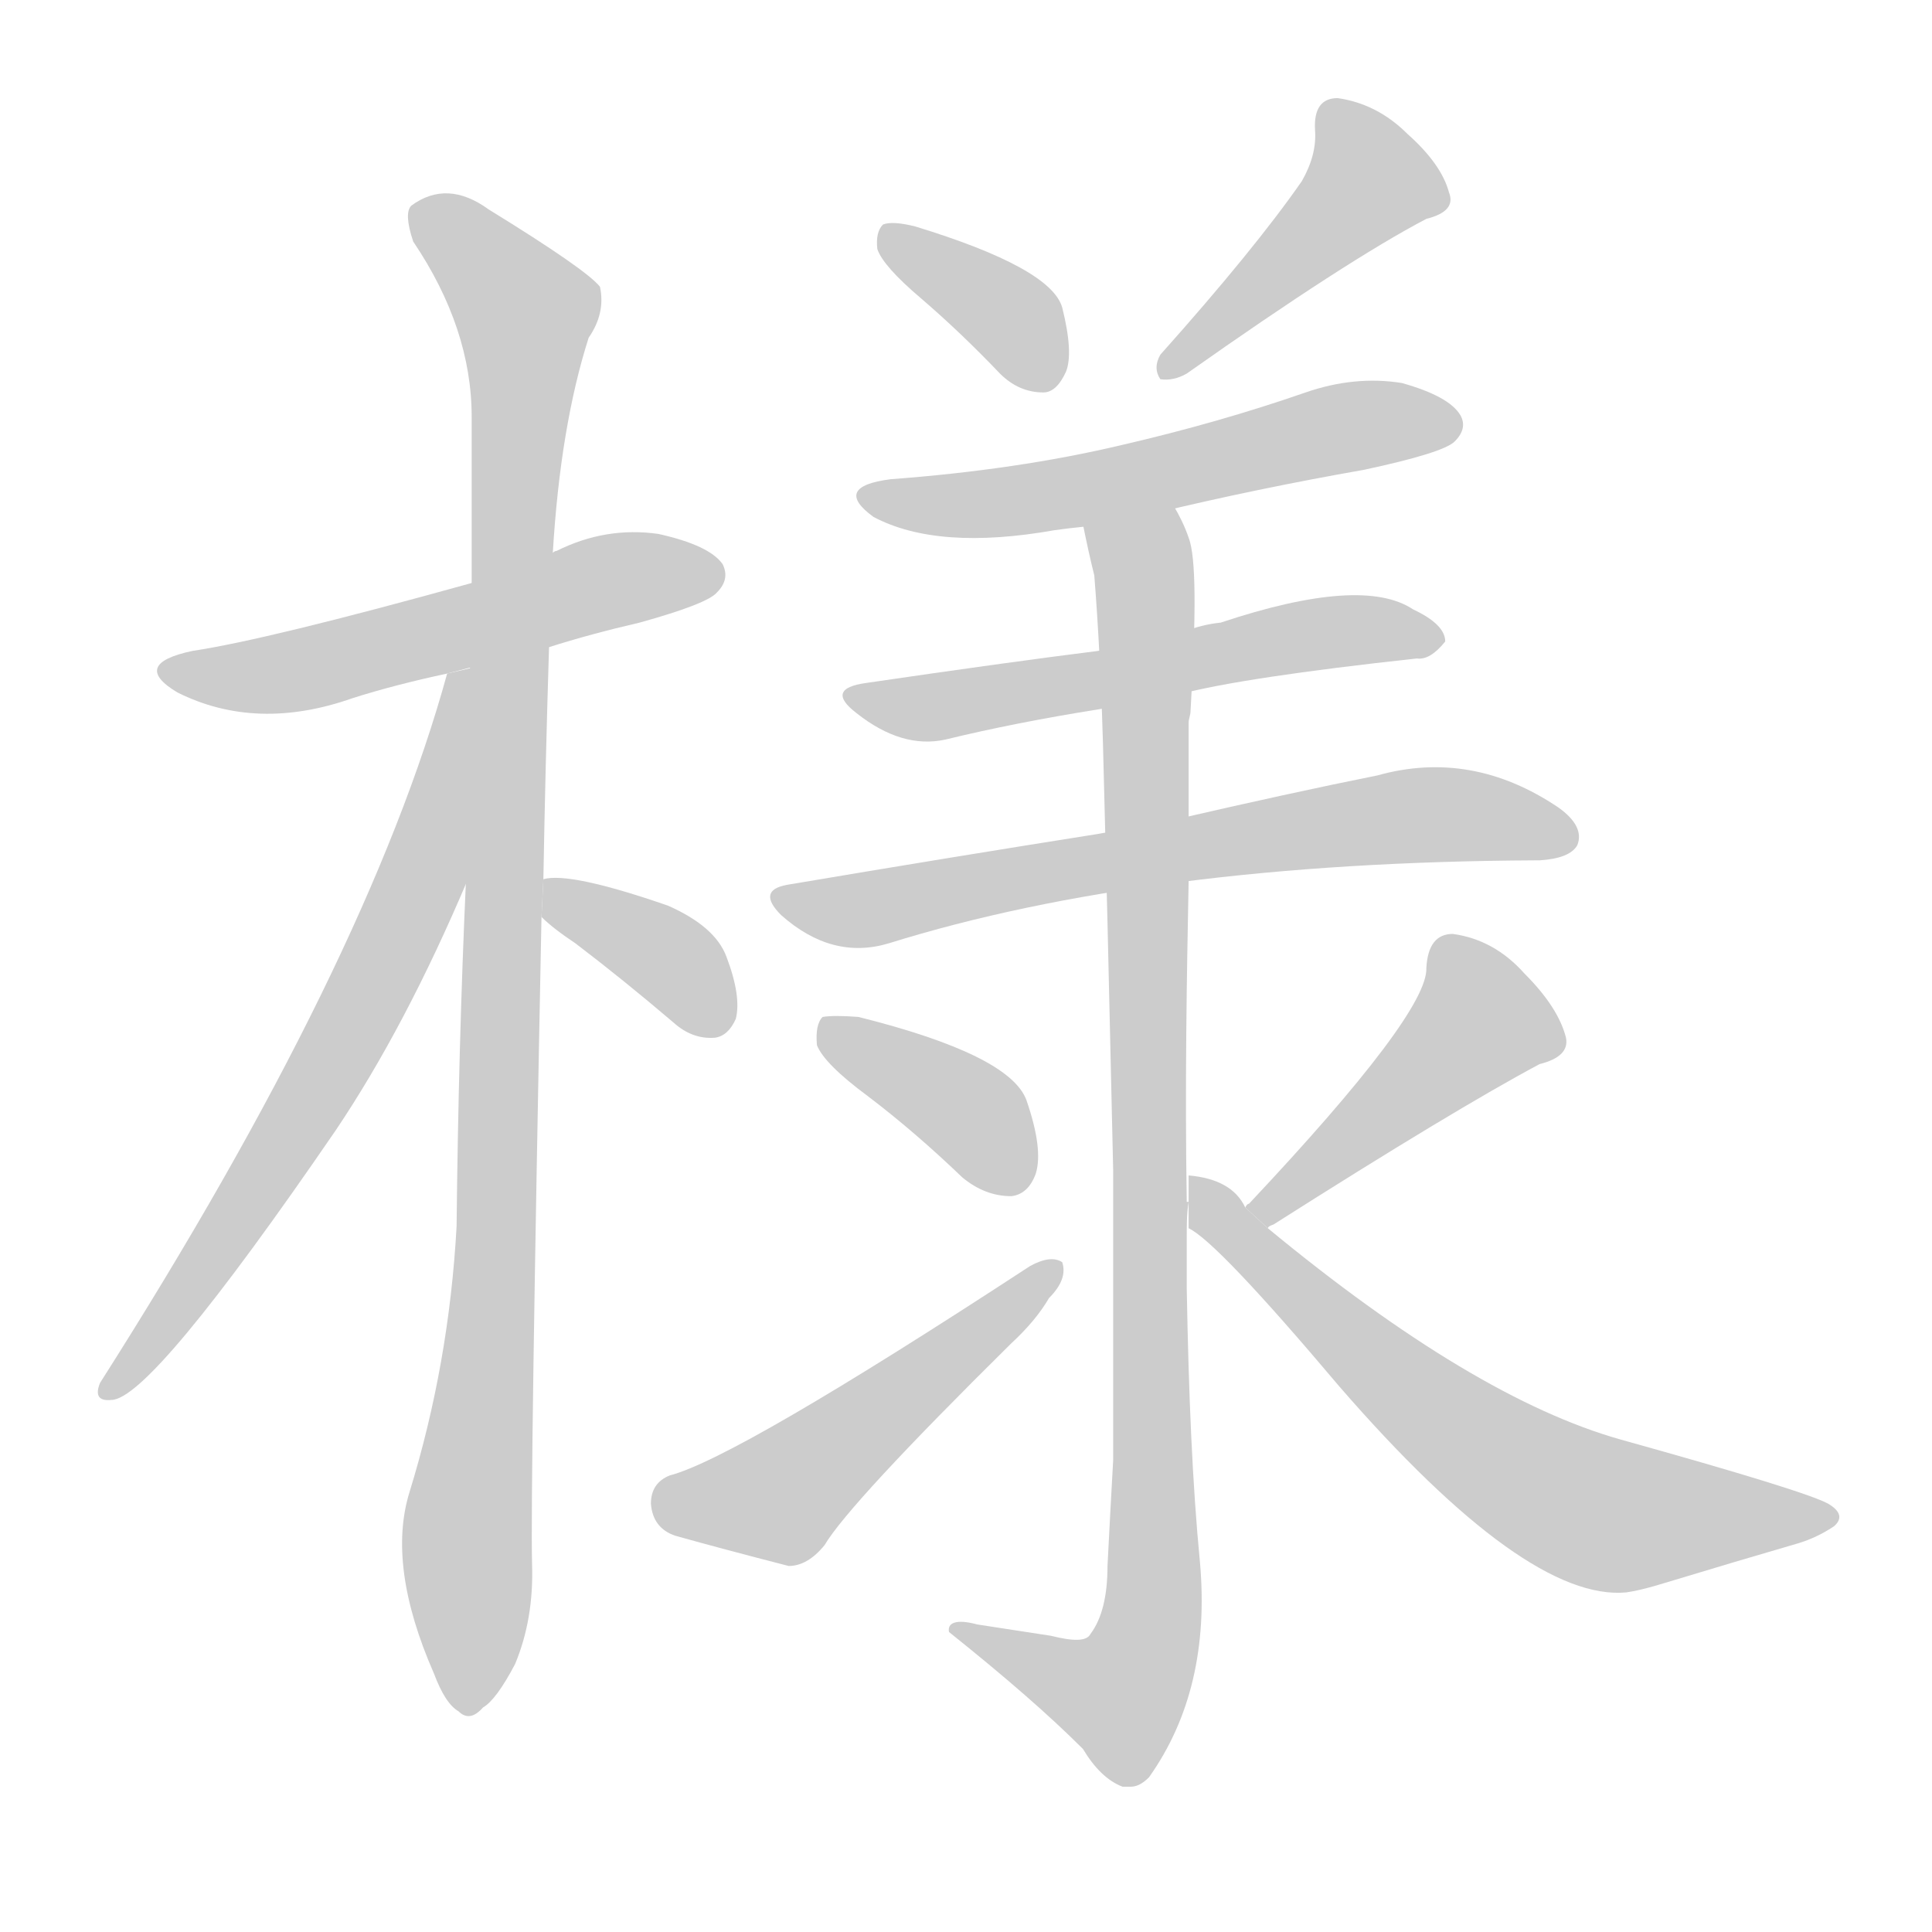
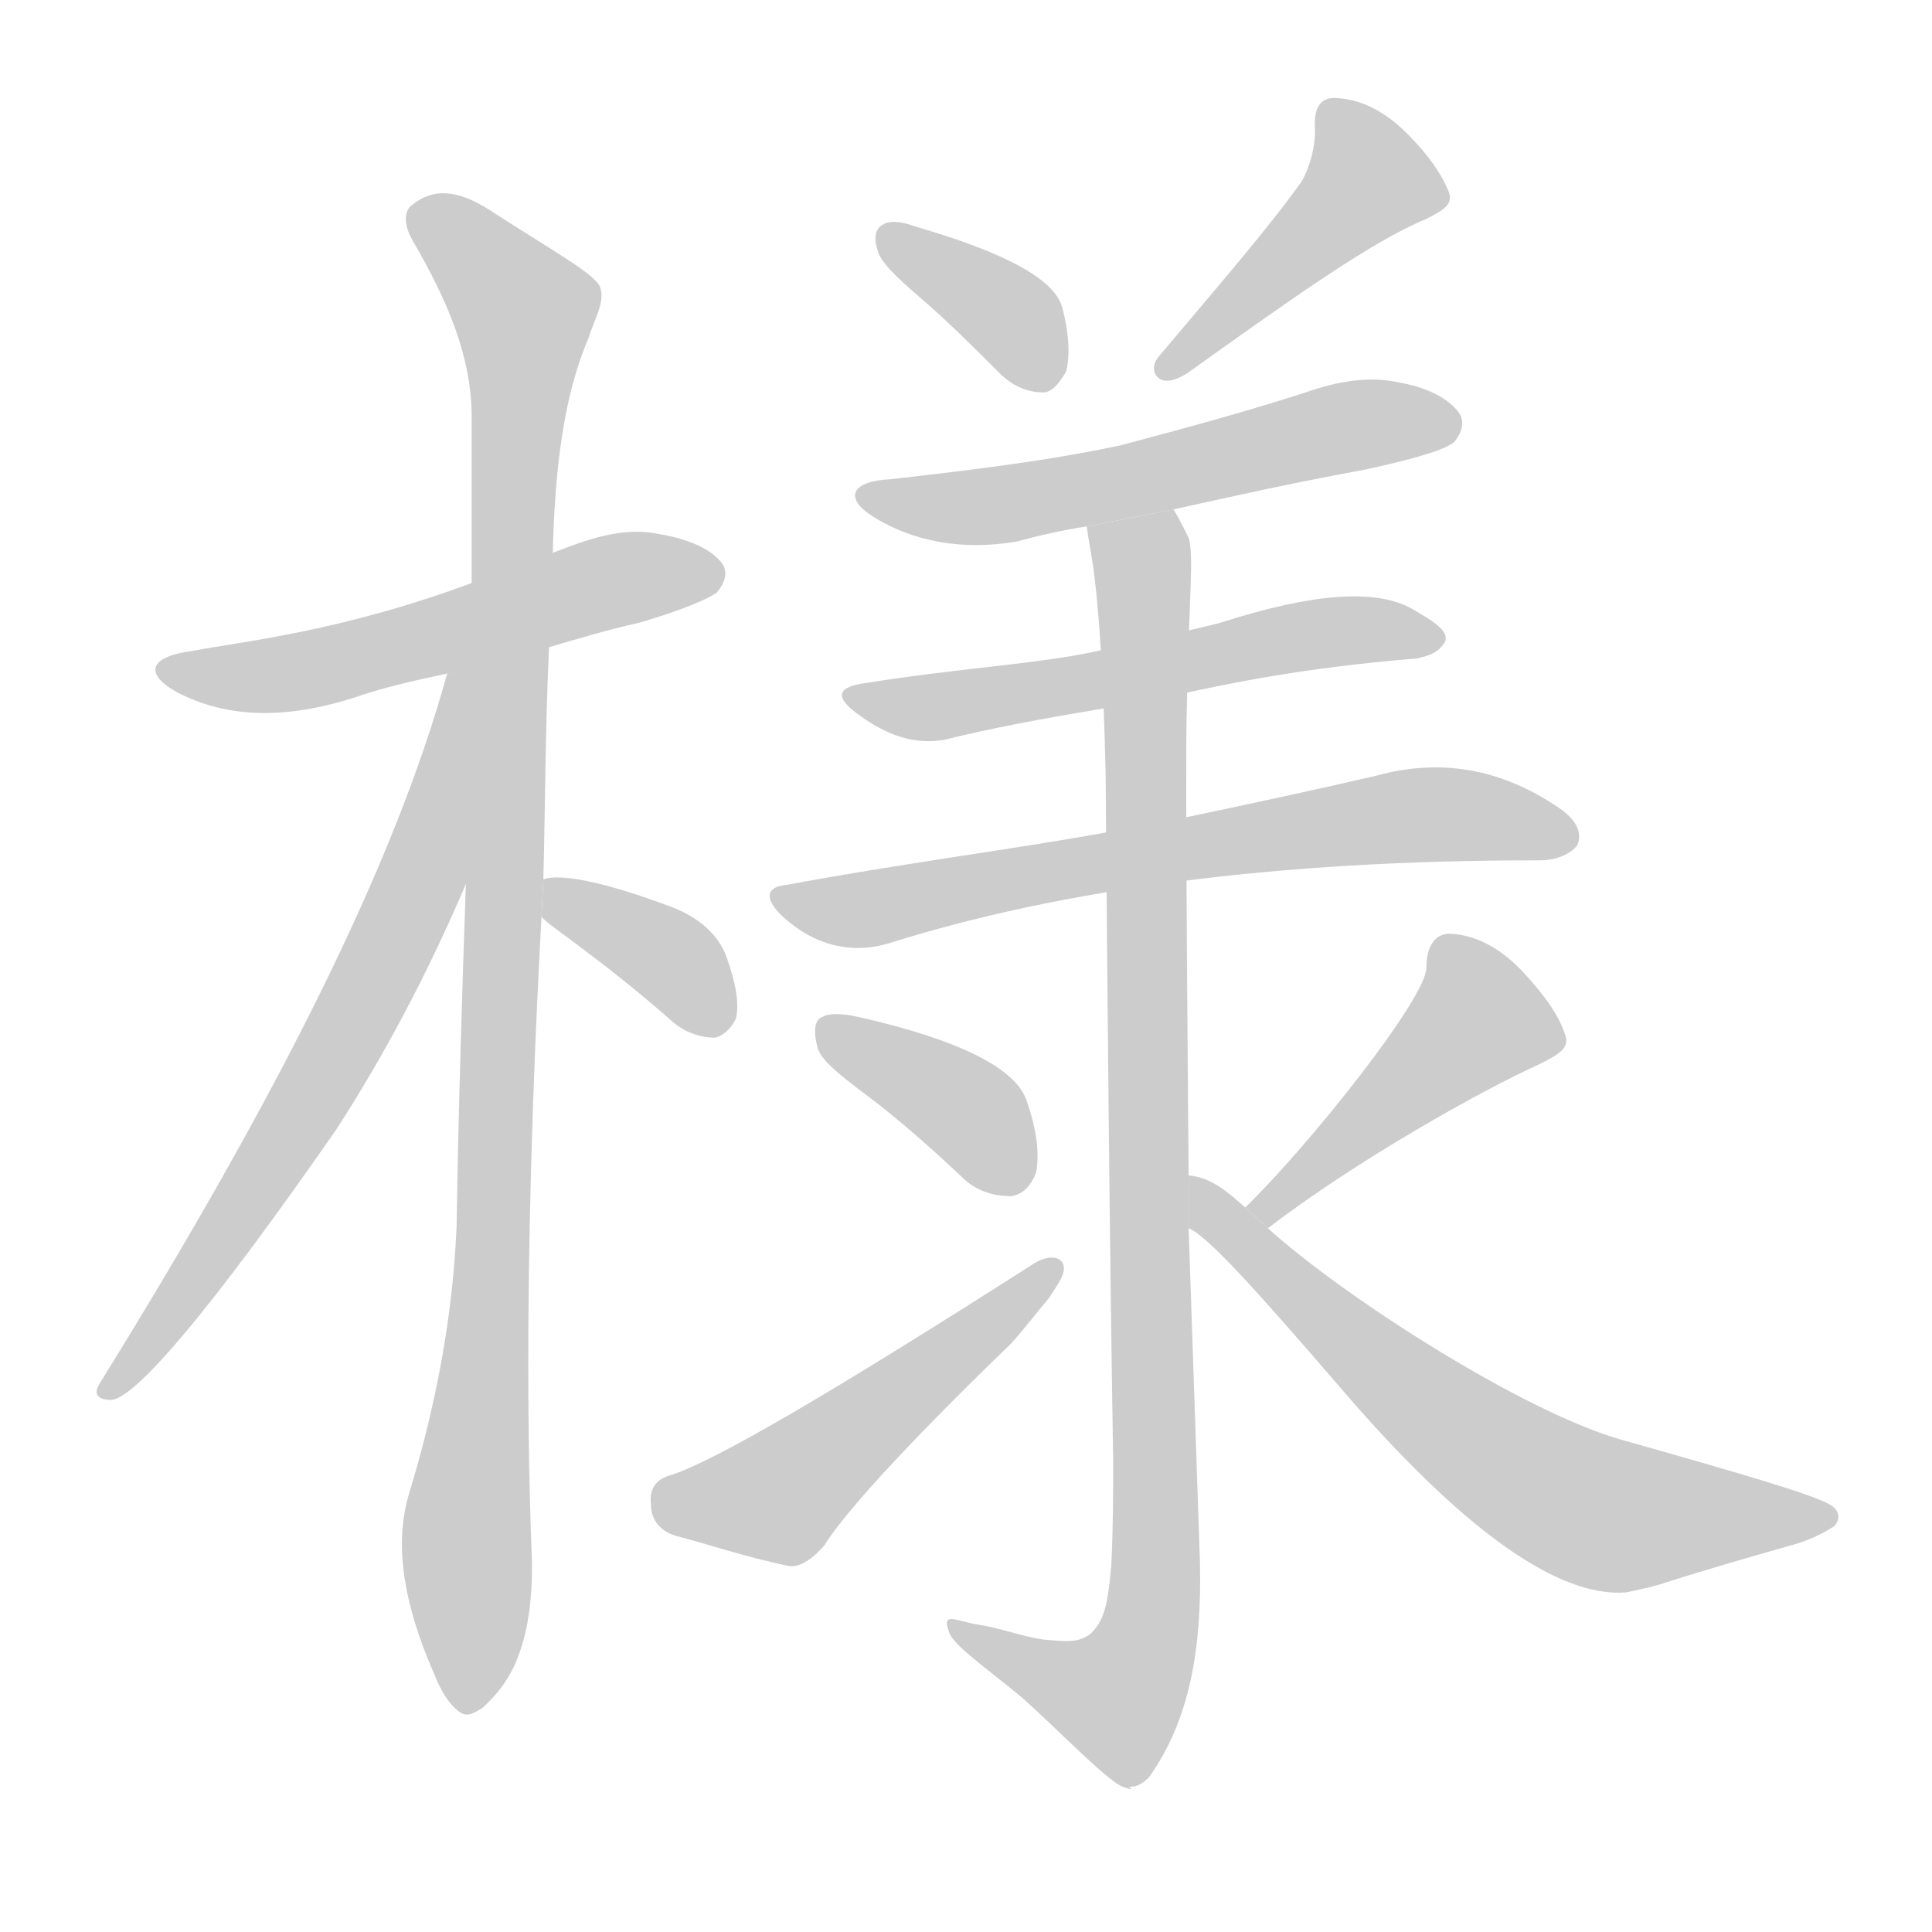
<svg xmlns="http://www.w3.org/2000/svg" xmlns:xlink="http://www.w3.org/1999/xlink" id="z27096" class="acjk" version="1.1" viewBox="0 0 1024 1024">
  <style>

@keyframes z27096k {
	from {
		stroke:#c00;
		stroke-dashoffset:3334;
	}
	75% {
		stroke:#c00;
		stroke-dashoffset:0;
	}
	to {
		stroke:#000;
	}
}
#z27096 path[clip-path] {
	animation:z27096k 1s linear both;
	stroke-dasharray:3334;
	stroke-width:128;
	stroke-linecap:round;
	fill:none;
}
#z27096 path[clip-path="url(#z27096c1)"] {animation-delay:1s;}
#z27096 path[clip-path="url(#z27096c2)"] {animation-delay:2s;}
#z27096 path[clip-path="url(#z27096c3)"] {animation-delay:3s;}
#z27096 path[clip-path="url(#z27096c4)"] {animation-delay:4s;}
#z27096 path[clip-path="url(#z27096c5)"] {animation-delay:5s;}
#z27096 path[clip-path="url(#z27096c6)"] {animation-delay:6s;}
#z27096 path[clip-path="url(#z27096c7)"] {animation-delay:7s;}
#z27096 path[clip-path="url(#z27096c8)"] {animation-delay:8s;}
#z27096 path[clip-path="url(#z27096c9)"] {animation-delay:9s;}
#z27096 path[clip-path="url(#z27096c10)"] {animation-delay:10s;}
#z27096 path[clip-path="url(#z27096c11)"] {animation-delay:11s;}
#z27096 path[clip-path="url(#z27096c12)"] {animation-delay:12s;}
#z27096 path[clip-path="url(#z27096c13)"] {animation-delay:13s;}
#z27096 path[clip-path="url(#z27096c14)"] {animation-delay:14s;}
#z27096 path {fill:#ccc;}

</style>
-   <path id="z27096d1" d="M291 343Q313 336 339 330Q375 320 380 314Q387 307 383 299Q376 289 349 283Q321 279 295 292Q294 292 293 293L250 309Q142 339 102 345Q69 352 94 367Q136 388 187 370Q209 363 237 357L291 343 Z" />
-   <path id="z27096d2" d="M288 466Q289 408 291 343L293 293Q297 226 312 179Q321 166 318 152Q311 143 259 111Q237 95 218 109Q214 113 219 128Q250 174 250 221Q250 263 250 309L247 466Q243 554 242 650Q238 723 217 791Q205 830 230 887Q236 903 243 907Q249 913 256 905Q263 901 273 882Q283 858 282 829Q281 789 287 486L288 466 Z" />
-   <path id="z27096d3" d="M237 357Q195 510 53 733Q49 743 59 742Q80 742 178 599Q215 544 248 466L250 354L237 357 Z" />
-   <path id="z27096d4" d="M287 486Q293 492 305 500Q330 519 357 542Q367 551 379 550Q386 549 390 540Q393 528 385 507Q379 491 354 480Q302 462 288 466L287 486 Z" />
-   <path id="z27096d5" d="M488 158Q509 176 530 198Q540 208 553 208Q560 208 565 197Q569 187 563 163Q557 142 485 120Q473 117 468 119Q464 123 465 132Q468 141 488 158 Z" />
-   <path id="z27096d6" d="M690 96Q665 132 615 188Q611 195 615 201Q622 202 629 198Q714 138 756 116Q772 112 768 102Q764 87 746 71Q730 55 709 52Q696 52 697 69Q698 82 690 96 Z" />
-   <path id="z27096d7" d="M612 272Q666 259 723 249Q765 240 771 234Q778 227 774 220Q768 210 743 203Q718 199 692 208Q646 224 594 236Q539 249 472 254Q441 258 463 274Q497 292 559 281Q566 280 576 279L612 272 Z" />
-   <path id="z27096d8" d="M625 368Q659 359 751 349Q758 350 766 340Q766 331 749 323Q722 305 647 330Q637 331 627 335L582 345Q534 351 459 362Q437 365 454 378Q478 397 501 392Q538 383 582 376L625 368 Z" />
-   <path id="z27096d9" d="M582 442Q506 454 417 469Q401 472 414 485Q441 509 471 500Q609 457 814 456L816 456Q832 455 836 448Q840 438 826 428Q780 397 730 411Q685 420 620 435L582 442 Z" />
-   <path id="z27096d10" d="M599 947C598 947 597 947 595 947C587 944 580 937 574 927C556 909 533 889 503 865C502 860 507 858 518 861C531 863 544 865 557 867C569 870 576 870 578 866C584 858 587 846 587 830C588 810 589 792 590 774C590 743 590 692 590 620L587 489L585 410C584 365 582 330 580 305C578 297 576 288 574 278C575 278 576 278 577 277L611 270C615 270 619 269 622 268C625 273 628 279 630 285C634 295 634 326 631 377C631 379 630 381 630 383L630 467C629 518 628 575 629 637L630 637C629 643 629 649 629 656L629 683C630 739 632 787 636 828C640 873 631 911 609 942C605 946 602 947 599 947 Z" />
-   <path id="z27096d11" d="M460 581Q485 600 510 624Q522 634 536 634Q545 633 549 622Q553 609 544 583Q535 559 455 539Q442 538 436 539Q432 543 433 554Q437 564 460 581 Z" />
-   <path id="z27096d12" d="M355 782Q345 786 345 797Q346 810 358 814Q383 821 418 830Q428 830 437 819Q450 797 536 712Q549 700 556 688Q566 678 563 669Q557 665 546 671Q390 773 355 782 Z" />
-   <path id="z27096d13" d="M672 651Q672 650 675 649Q771 588 816 564Q832 560 830 550Q826 534 808 516Q792 498 770 495Q757 495 756 513Q757 537 662 638Q661 638 660 640L672 651 Z" />
-   <path id="z27096d14" d="M660 640Q653 625 630 623L630 651Q645 658 710 735Q809 849 862 844Q869 843 879 840Q922 827 953 818Q963 815 972 809Q979 803 969 797Q956 790 859 763Q781 741 672 651L660 640 Z" />
+   <path id="z27096d1" d="M291 343C305 339 321 334 339 330C363 323 376 317 380 314C384 309 386 304 383 299C378 292 367 286 349 283C330 279 311 286 293 293L250 309C180 335 128 340 102 345C79 348 76 357 94 367C121 381 152 381 187 370C201 365 218 361 237 357 Z" />
+   <path id="z27096d2" d="M288 466C289 427 289 386 291 343L293 293C294 248 299 209 312 179C315 169 321 160 318 152C315 145 293 133 259 111C243 101 230 99 218 109C215 111 213 118 219 128C237 159 250 189 250 221C250 250 250 279 250 309L247 466C245 524 243 586 242 650C240 698 231 745 217 791C209 817 213 848 230 887C234 897 238 903 243 907C247 910 250 909 256 905C260 901 267 895 273 882C280 866 282 848 282 829C281 802 276 687 287 486 Z" />
+   <path id="z27096d3" d="M237 357C209 459 146 583 53 733C49 739 52 742 59 742C72 741 112 694 178 599C202 562 226 518 248 466L250 353 Z" />
+   <path id="z27096d4" d="M287 486C291 490 297 494 305 500C321 512 339 526 357 542C363 547 371 550 379 550C383 549 387 546 390 540C392 532 390 521 385 507C381 496 371 486 354 480C319 467 297 463 288 466 Z" />
+   <path id="z27096d5" d="M488 158C502 170 515 183 530 198C536 204 544 208 553 208C557 208 561 204 565 197C567 190 567 178 563 163C559 148 533 134 485 120C477 117 471 117 468 119C464 121 463 126 465 132C466 138 474 146 488 158 Z" />
+   <path id="z27096d6" d="M690 96C673 120 647 150 615 188C611 192 610 198 615 201C619 203 624 201 629 198C685 158 727 128 756 116C766 111 770 108 768 102C764 92 757 82 746 71C735 60 723 53 709 52C700 51 696 57 697 69C697 77 695 87 690 96 Z" />
+   <path id="z27096d7" d="M622 270C658 262 685 256 723 249C751 243 767 238 771 234C775 229 776 224 774 220C770 213 759 206 743 203C726 199 709 202 692 208C661 218 628 227 594 236C557 244 516 249 472 254C451 255 447 264 463 274C484 287 510 292 539 287C550 284 563 281 576 279 Z" />
+   <path id="z27096d8" d="M625 368C648 363 689 354 751 349C755 348 762 347 766 340C768 334 759 329 749 323C730 312 697 314 647 330C640 332 634 333 627 335L582 345C550 352 509 354 459 362C444 364 442 369 454 378C470 390 485 395 501 392C525 386 552 381 582 376 Z" />
+   <path id="z27096d9" d="M582 442C531 451 476 458 417 469C406 470 405 476 414 485C431 501 451 506 471 500C563 471 677 456 814 456L816 456C826 456 833 452 836 448C839 441 835 434 826 428C795 407 763 402 730 411C700 418 663 426 620 435 Z" />
+   <path id="z27096d10" d="M599 947C597 947 604 950 595 947C587 944 561 917 542 900C524 885 505 872 503 865C499 854 506 859 518 861C531 863 540 867 553 869C565 870 571 871 578 866C585 859 587 852 589 830C590 810 590 792 590 774C588 652 587 531 586 410C585 365 583 329 580 305C579 296 577 287 576 279L622 270C625 275 627 279 630 285C633 295 630 318 629 377C628 402 630 623 630 623L630 651L636 828C637 873 631 911 609 942C605 946 602 947 599 947 Z" />
+   <path id="z27096d11" d="M460 581C476 593 493 608 510 624C517 631 526 634 536 634C542 633 546 629 549 622C551 613 550 600 544 583C538 566 508 551 455 539C446 537 439 537 436 539C432 540 431 546 433 554C434 561 444 569 460 581 Z" />
+   <path id="z27096d12" d="M355 782C348 784 344 789 345 797C345 805 349 811 358 814C374 818 394 825 418 830C424 831 431 826 437 819C446 804 478 768 536 712C544 703 550 695 556 688C561 680 566 674 563 669C560 665 553 666 546 671C441 738 378 775 355 782 Z" />
+   <path id="z27096d13" d="M672 651C719 615 785 578 816 564C826 559 831 556 830 550C827 539 819 528 808 516C797 504 784 496 770 495C761 494 756 501 756 513C756 529 694 607 660 640 Z" />
+   <path id="z27096d14" d="M660 640C651 632 642 624 630 623L630 651C640 655 666 684 710 735C775 811 826 847 862 844C866 843 872 842 879 840C907 831 932 824 953 818C959 816 966 813 972 809C976 805 975 800 969 797C960 792 923 781 859 763C807 748 713 688 672 651 Z" />
  <defs>
    <clipPath id="z27096c1">
      <use xlink:href="#z27096d1" />
    </clipPath>
    <clipPath id="z27096c2">
      <use xlink:href="#z27096d2" />
    </clipPath>
    <clipPath id="z27096c3">
      <use xlink:href="#z27096d3" />
    </clipPath>
    <clipPath id="z27096c4">
      <use xlink:href="#z27096d4" />
    </clipPath>
    <clipPath id="z27096c5">
      <use xlink:href="#z27096d5" />
    </clipPath>
    <clipPath id="z27096c6">
      <use xlink:href="#z27096d6" />
    </clipPath>
    <clipPath id="z27096c7">
      <use xlink:href="#z27096d7" />
    </clipPath>
    <clipPath id="z27096c8">
      <use xlink:href="#z27096d8" />
    </clipPath>
    <clipPath id="z27096c9">
      <use xlink:href="#z27096d9" />
    </clipPath>
    <clipPath id="z27096c10">
      <use xlink:href="#z27096d10" />
    </clipPath>
    <clipPath id="z27096c11">
      <use xlink:href="#z27096d11" />
    </clipPath>
    <clipPath id="z27096c12">
      <use xlink:href="#z27096d12" />
    </clipPath>
    <clipPath id="z27096c13">
      <use xlink:href="#z27096d13" />
    </clipPath>
    <clipPath id="z27096c14">
      <use xlink:href="#z27096d14" />
    </clipPath>
  </defs>
  <path pathLength="3333" clip-path="url(#z27096c1)" d="M94 357L378 304" />
  <path pathLength="3333" clip-path="url(#z27096c2)" d="M222 113L282 170L248 902" />
  <path pathLength="3333" clip-path="url(#z27096c3)" d="M242 364L197 522L60 736" />
  <path pathLength="3333" clip-path="url(#z27096c4)" d="M295 471L384 540" />
  <path pathLength="3333" clip-path="url(#z27096c5)" d="M473 126L540 172L547 203" />
  <path pathLength="3333" clip-path="url(#z27096c6)" d="M704 59L729 101L619 193" />
  <path pathLength="3333" clip-path="url(#z27096c7)" d="M464 263L767 225" />
  <path pathLength="3333" clip-path="url(#z27096c8)" d="M453 367L758 341" />
  <path pathLength="3333" clip-path="url(#z27096c9)" d="M416 474L754 432L833 442" />
  <path pathLength="3333" clip-path="url(#z27096c10)" d="M616 274L609 864L590 906L512 865" />
  <path pathLength="3333" clip-path="url(#z27096c11)" d="M441 547L542 628" />
  <path pathLength="3333" clip-path="url(#z27096c12)" d="M349 797L417 793L555 676" />
  <path pathLength="3333" clip-path="url(#z27096c13)" d="M767 500L789 543L669 642" />
  <path pathLength="3333" clip-path="url(#z27096c14)" d="M636 630L827 793L966 805" />
</svg>
